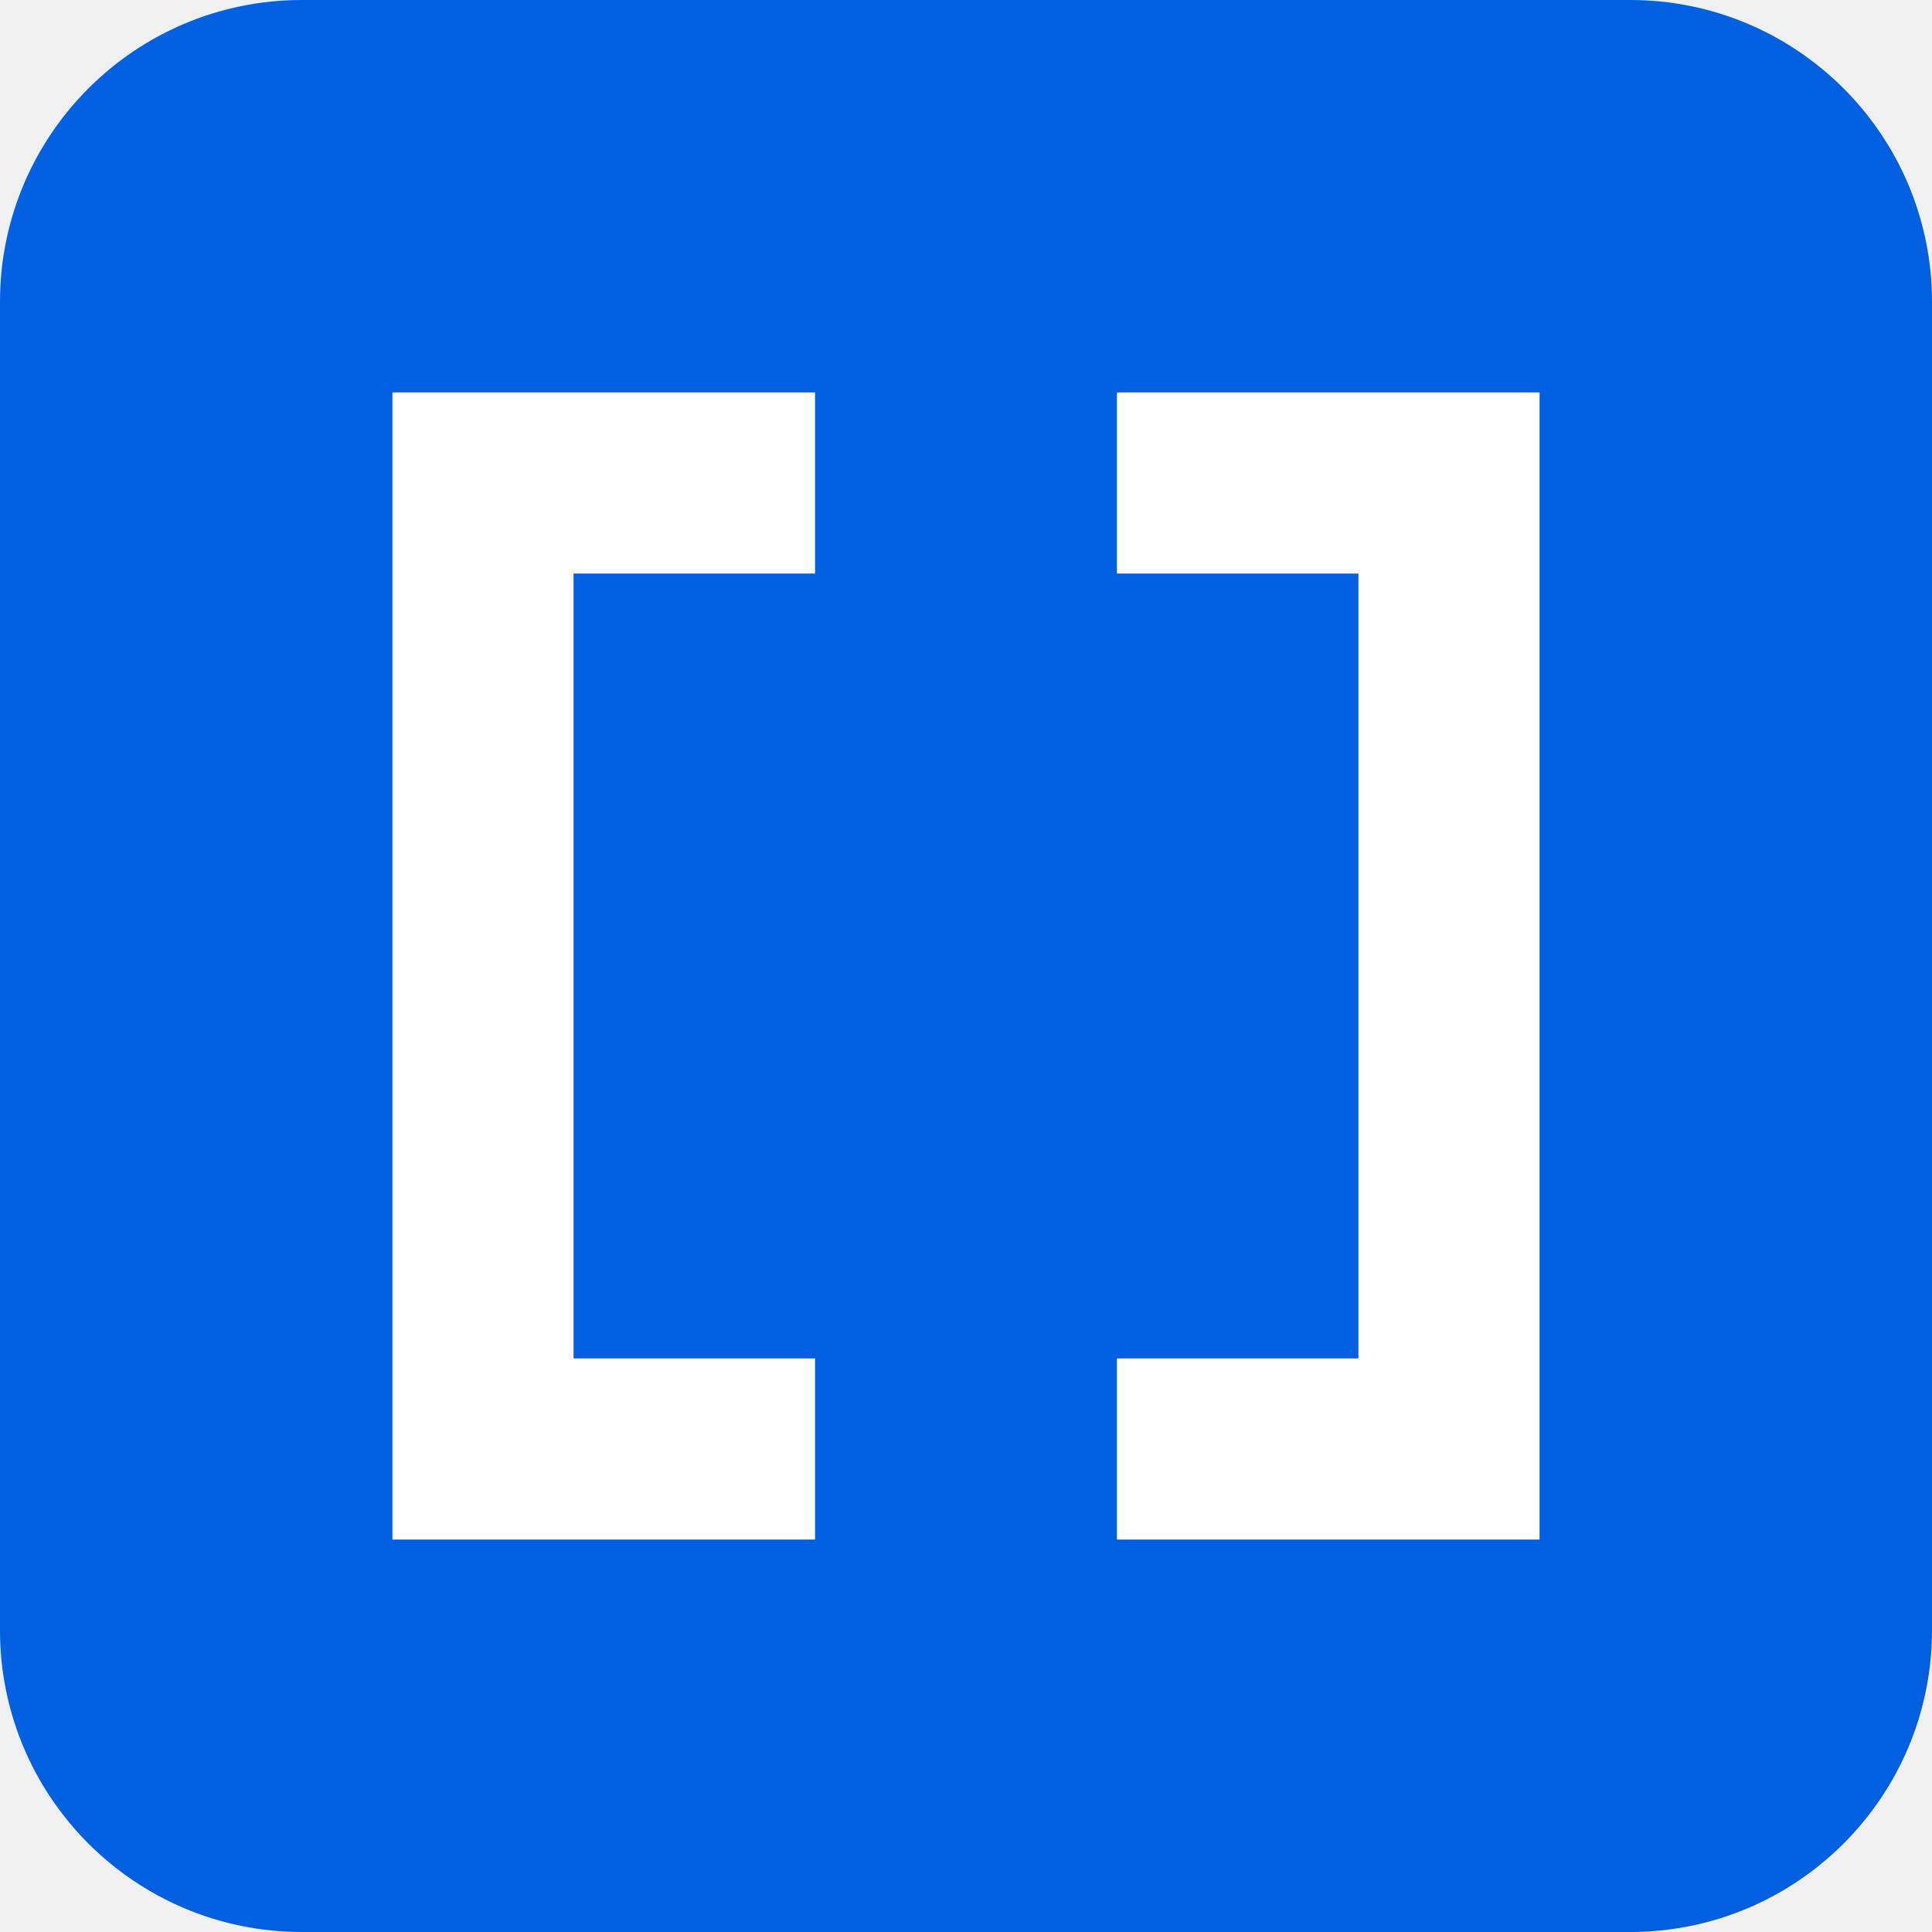
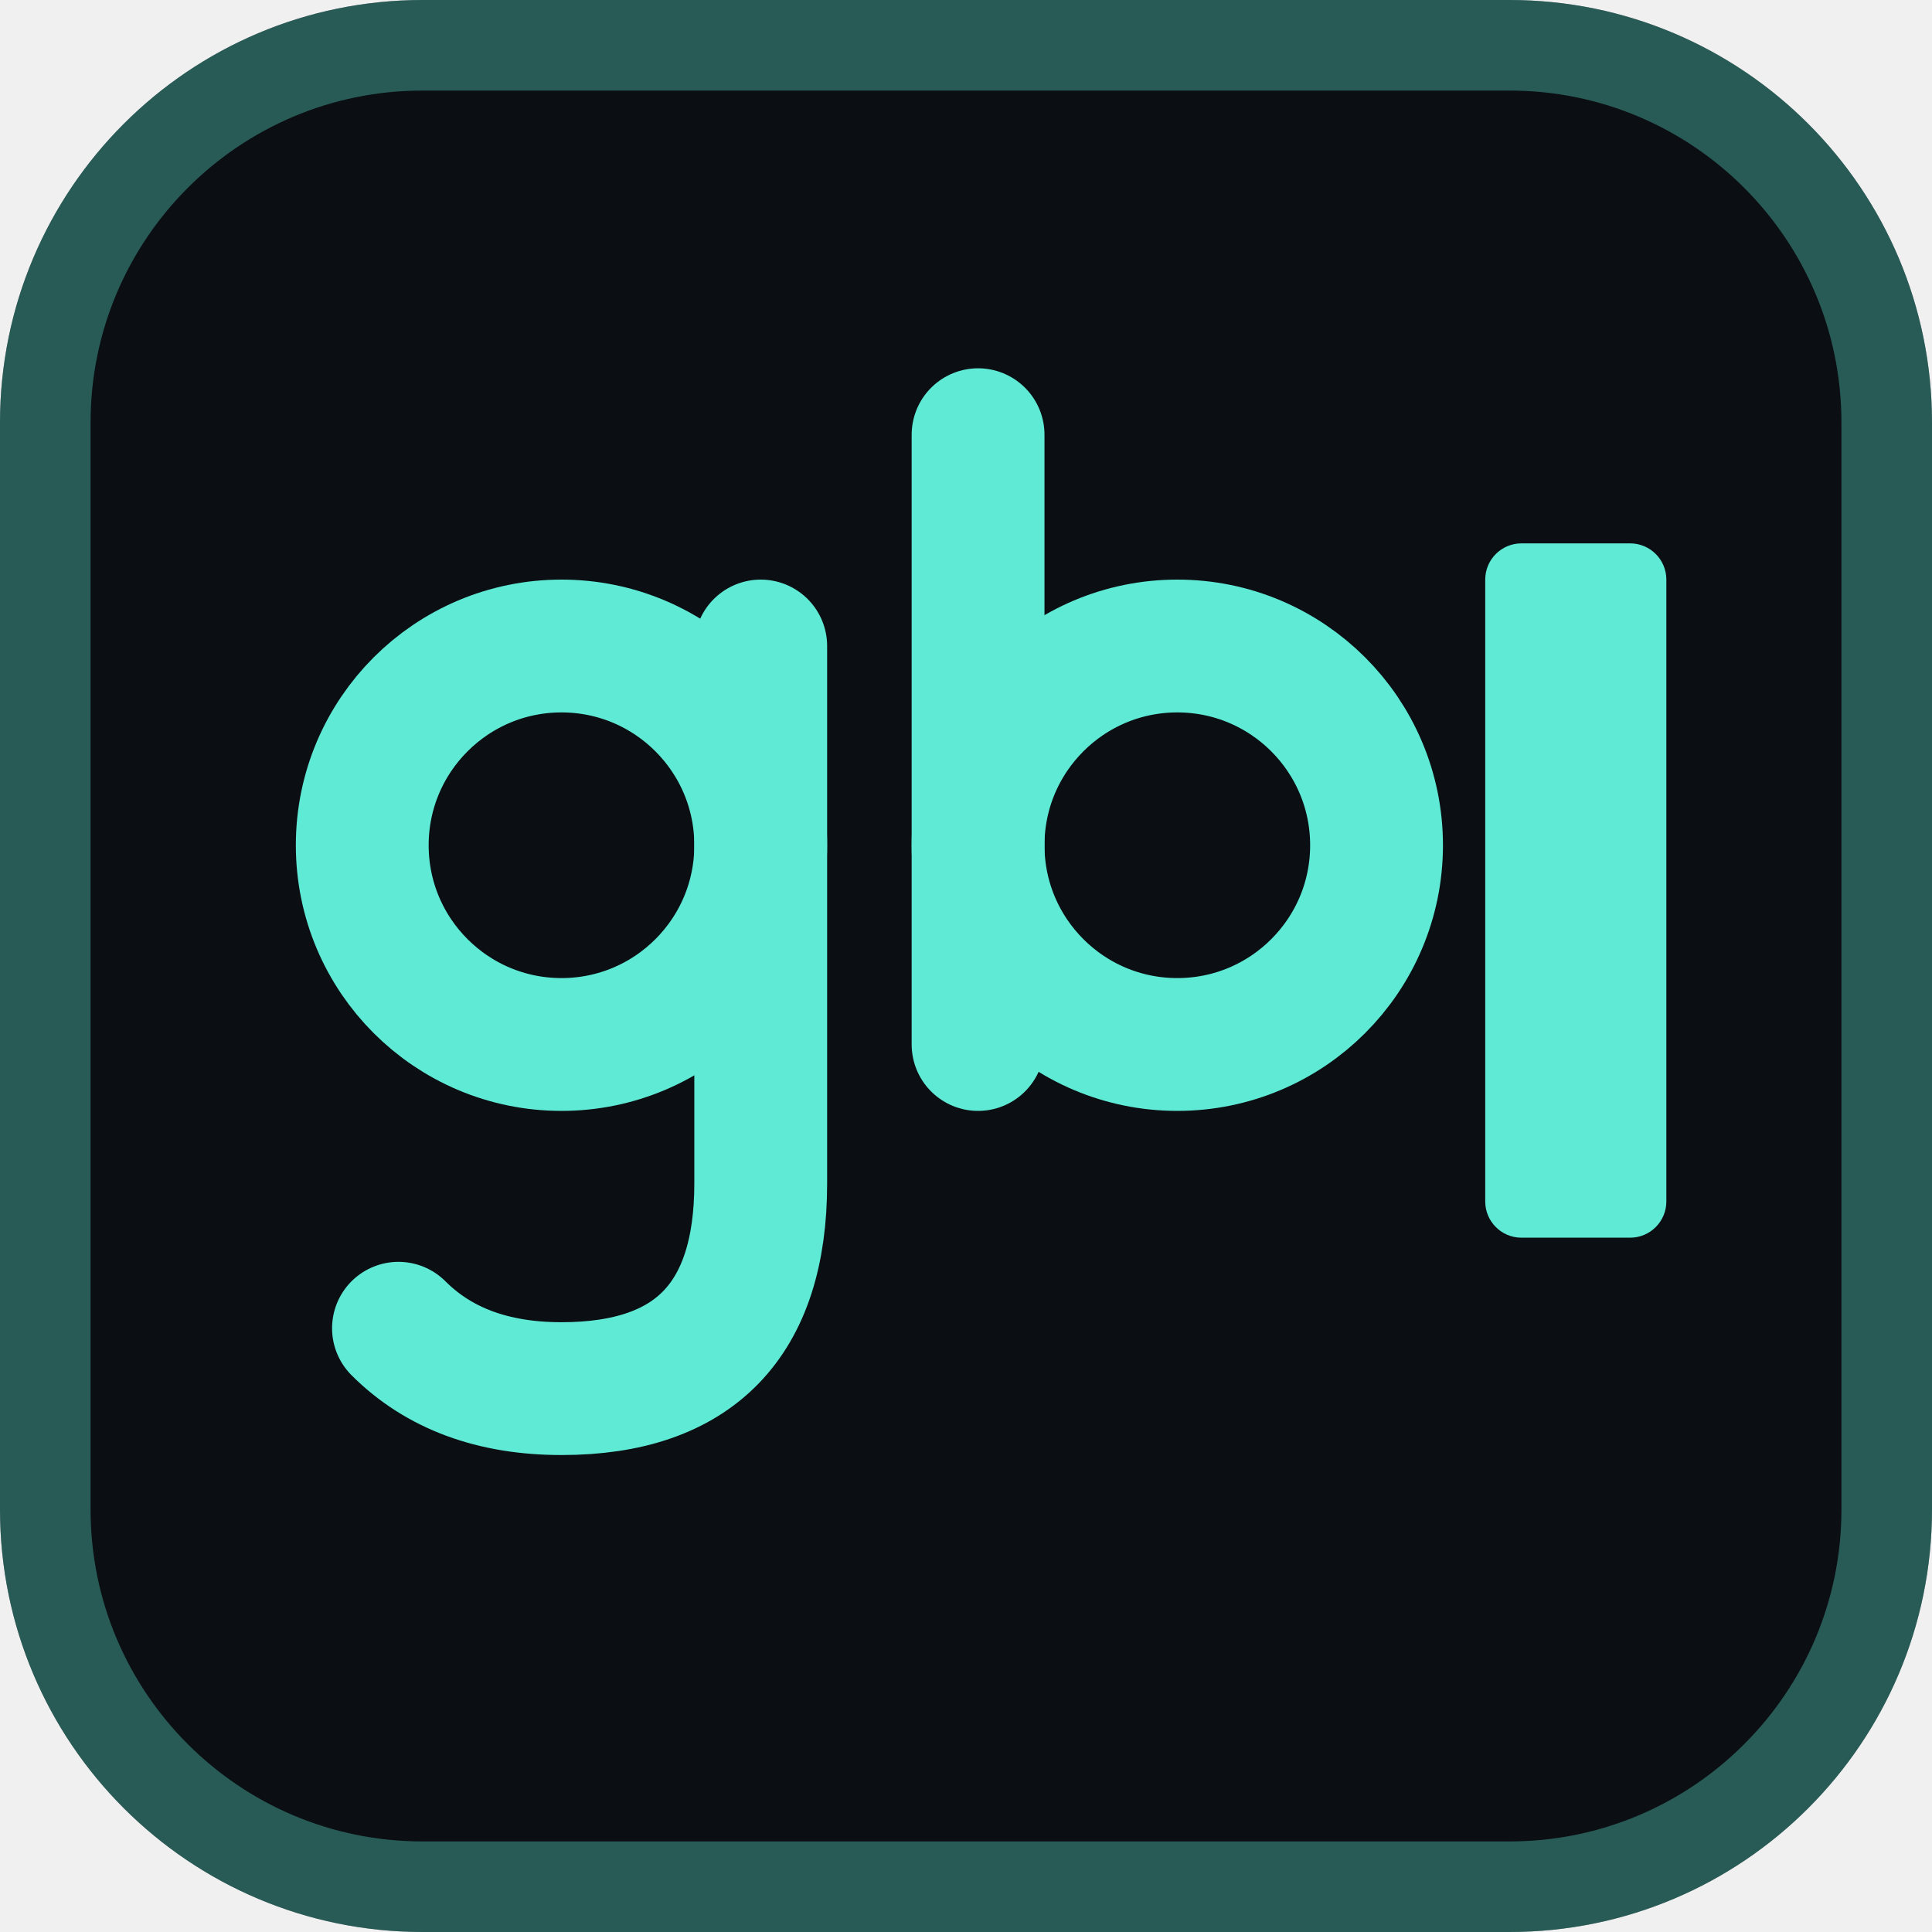
<svg xmlns="http://www.w3.org/2000/svg" width="32" height="32" viewBox="0 0 32 32" fill="none">
-   <rect width="32" height="32" rx="5" fill="#0060DF" />
-   <path d="M12 8H8V24H12" stroke="white" stroke-width="3" stroke-linecap="square" />
-   <path d="M20 8H24V24H20" stroke="white" stroke-width="3" stroke-linecap="square" />
+   <rect width="32" height="32" rx="7" fill="#0B0E13" />
+   <rect x="0.75" y="0.75" width="30.5" height="30.5" rx="6.25" stroke="#5EEAD4" stroke-opacity="0.35" stroke-width="1.5" />
+   <g stroke="#5EEAD4" stroke-width="2.2" stroke-linecap="round" stroke-linejoin="round">
+     <circle cx="9.3" cy="14" r="3.3" />
+     <path d="M12.6 10.7V19.6Q12.6 23 9.3 23Q7.6 23 6.6 22" />
+     <path d="M16.2 7.2V17.3" />
+     <circle cx="19.5" cy="14" r="3.3" />
+   </g>
+   <rect x="24.6" y="9" width="3" height="11.5" rx="0.6" fill="#5EEAD4" />
</svg>
